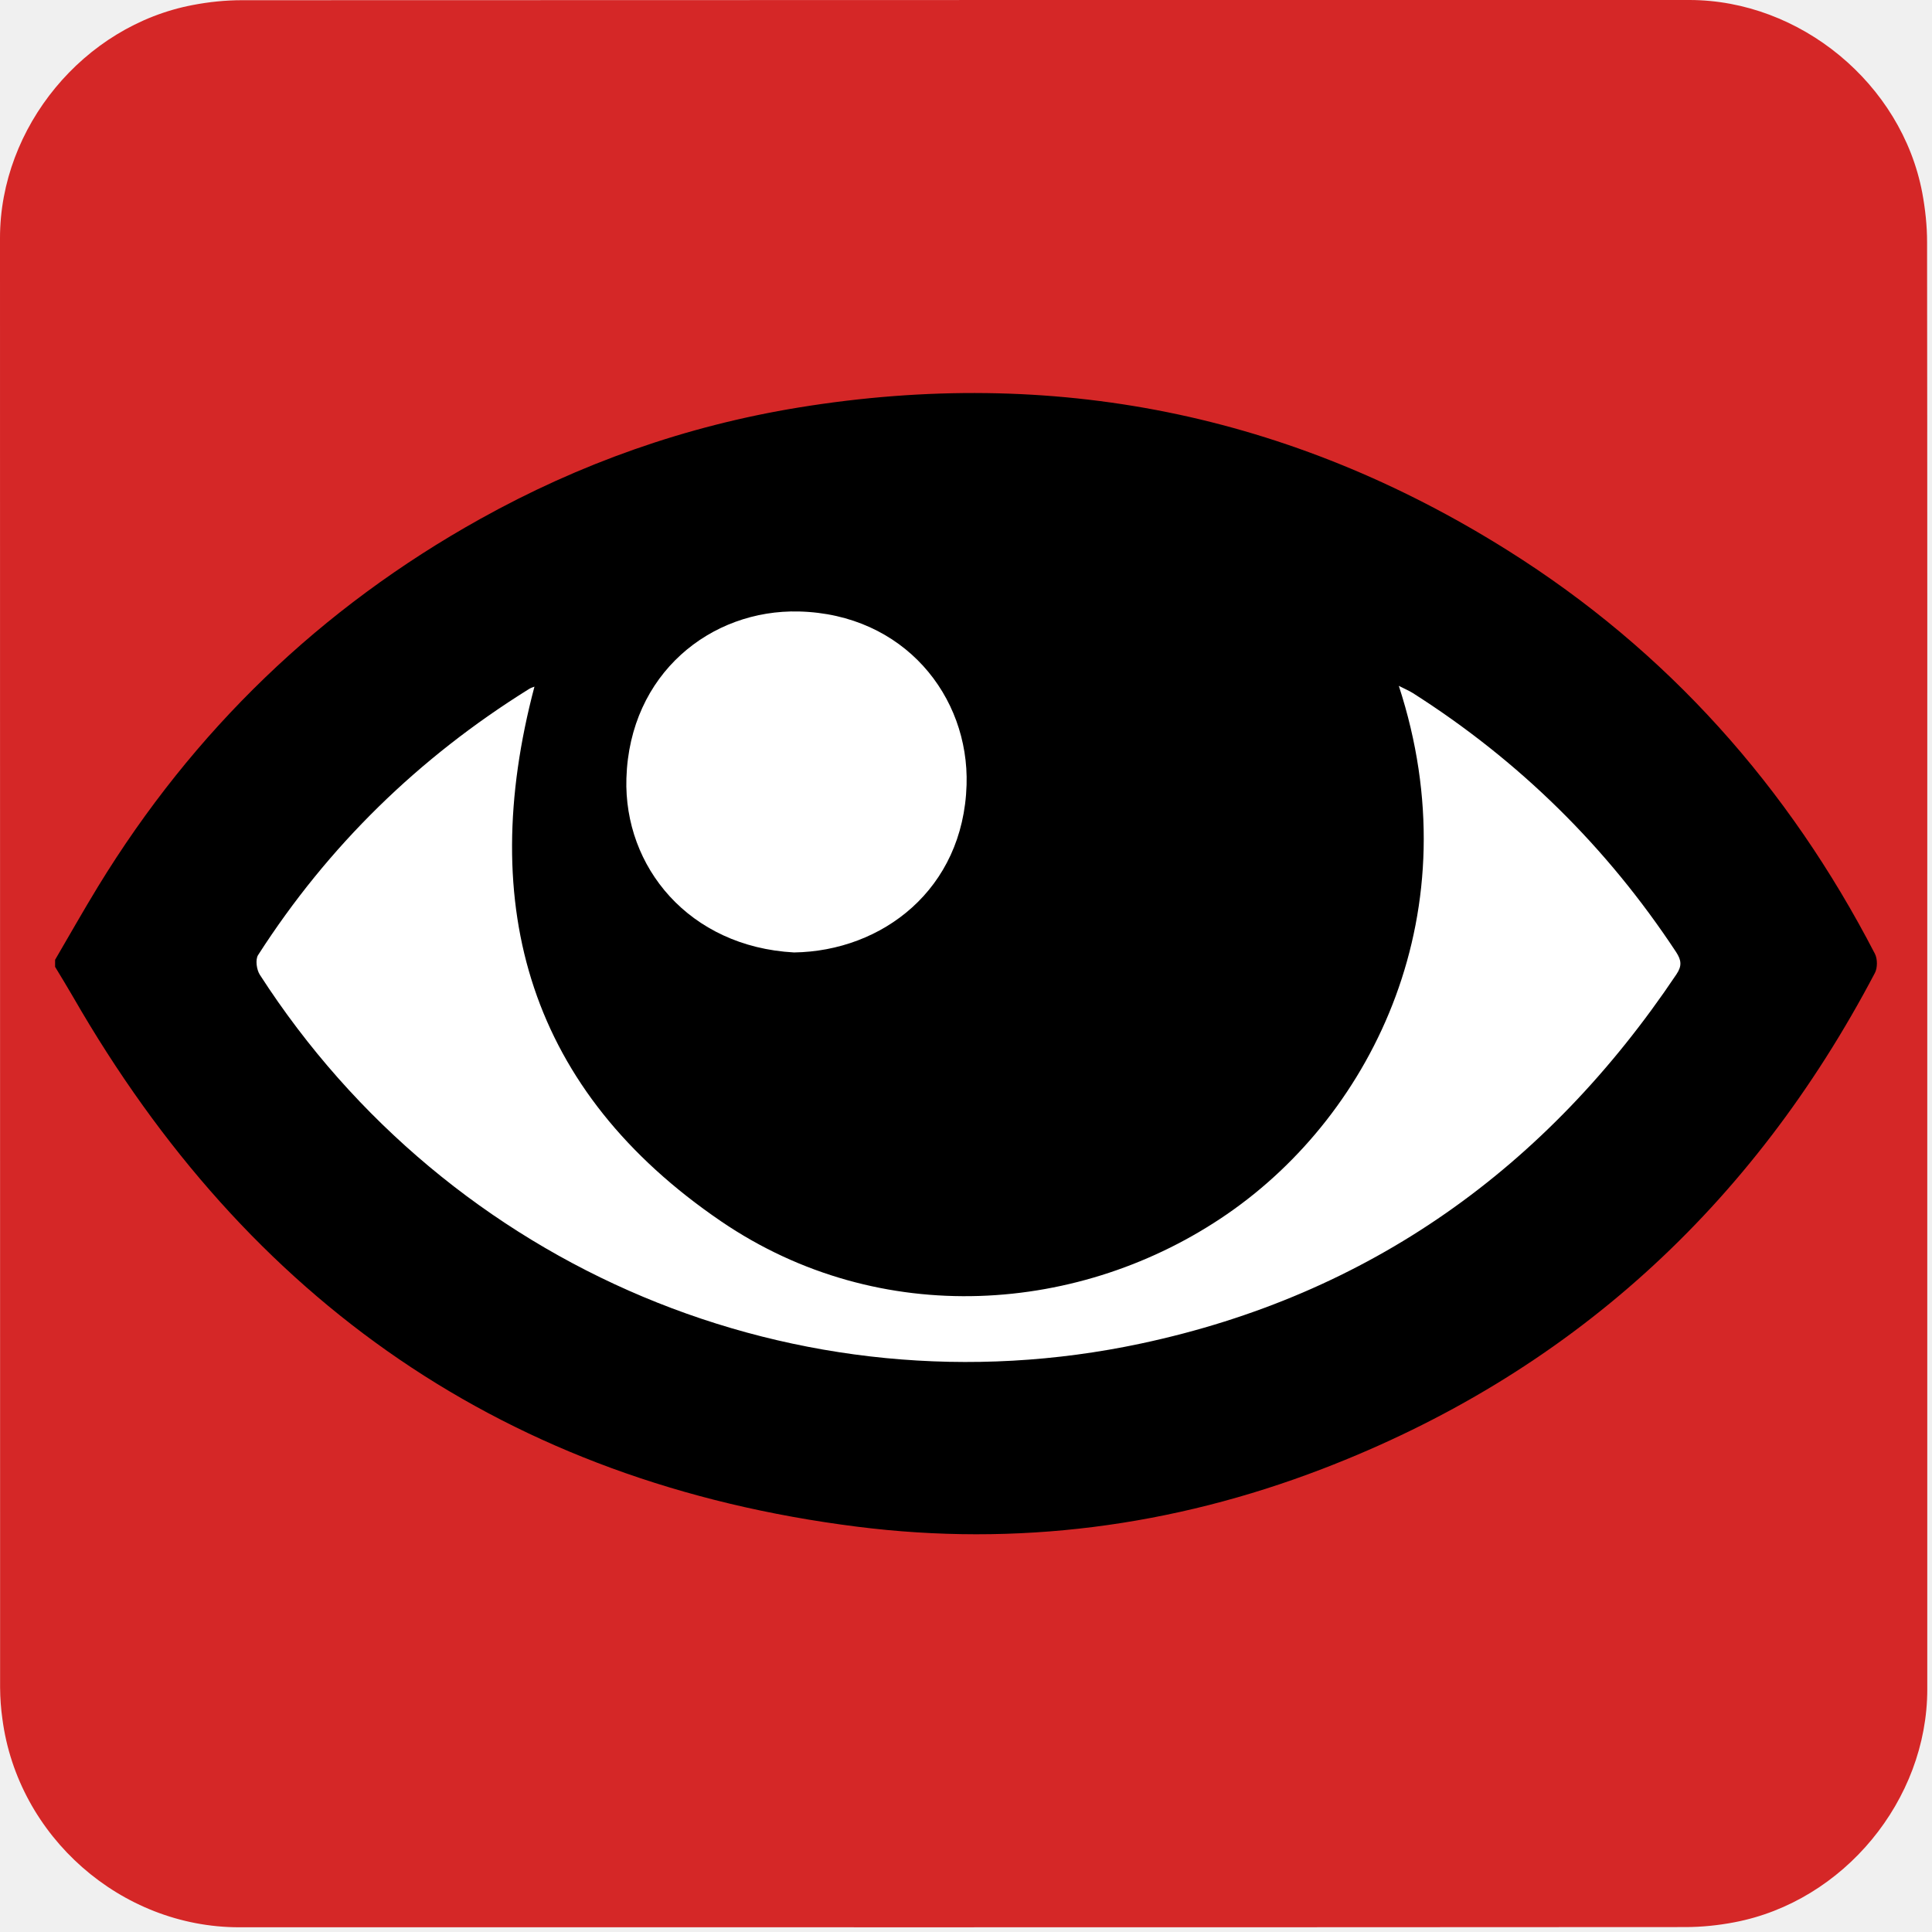
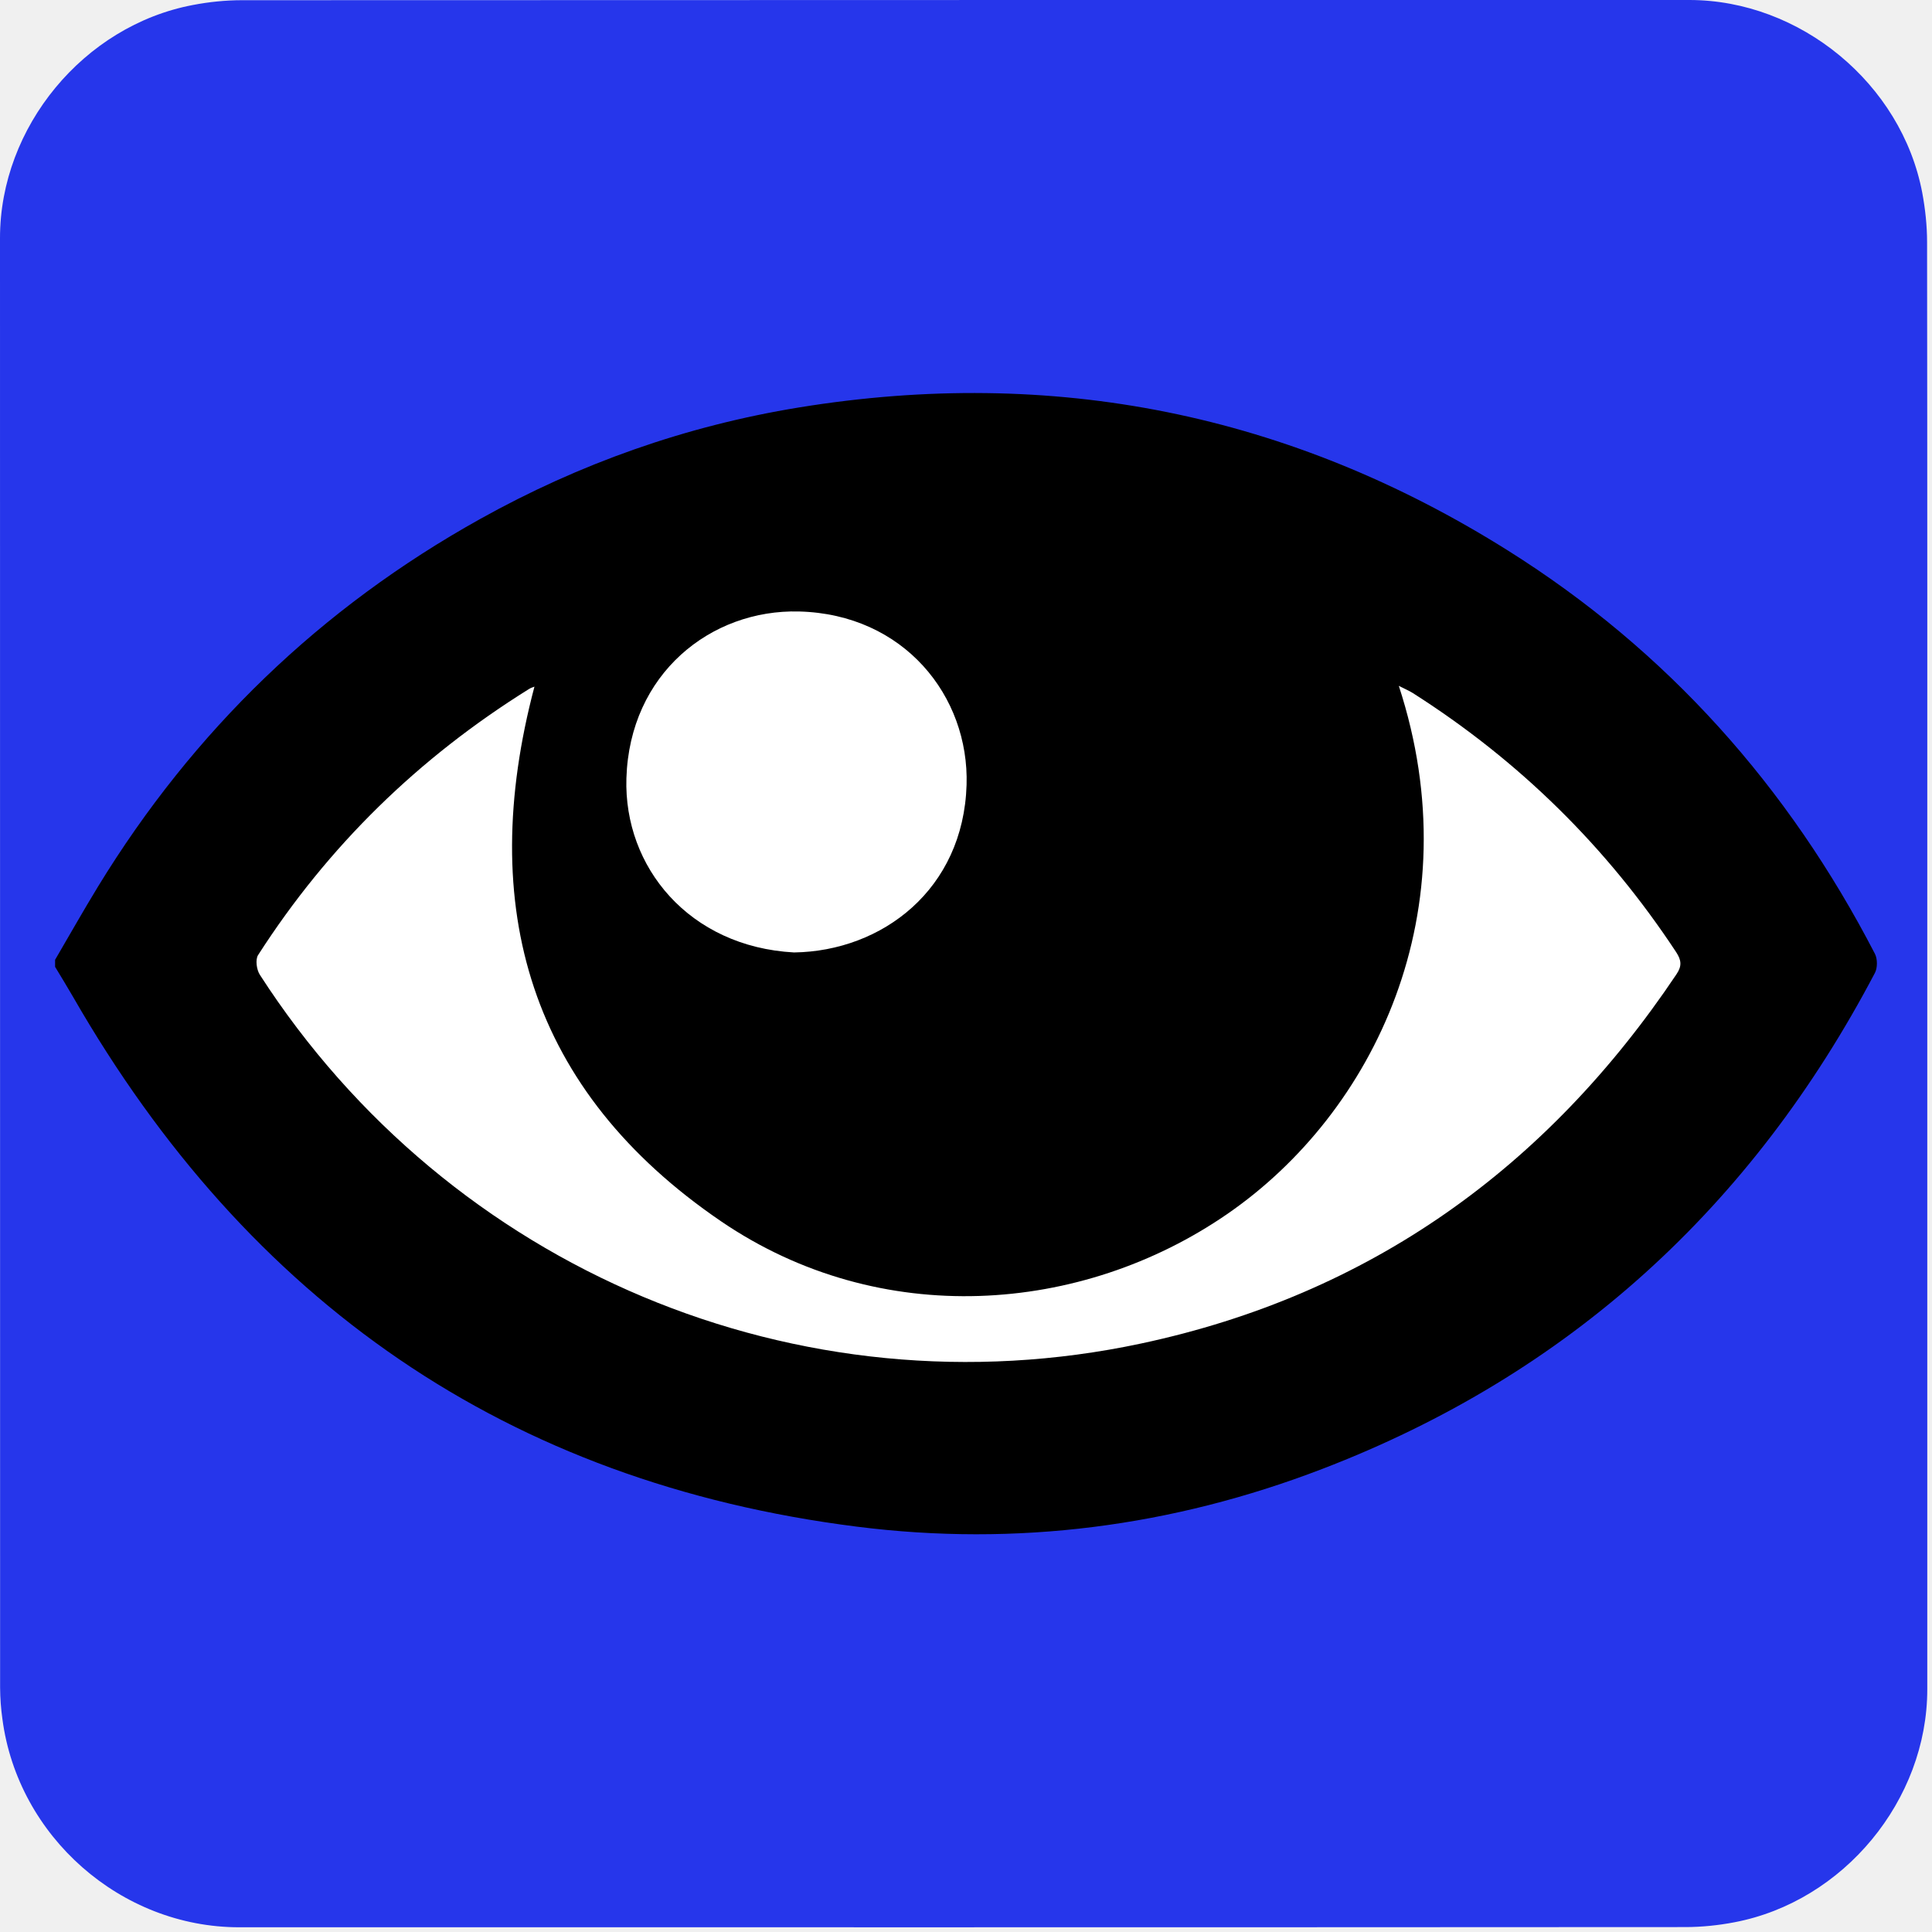
<svg xmlns="http://www.w3.org/2000/svg" id="prefix__blinking_eye" viewBox="0 0 769 769" width="500" height="500" shape-rendering="geometricPrecision" text-rendering="geometricPrecision">
  <style id="blink">
    @keyframes eye_open_c_o{0%,23.333%,to{opacity:1}16.667%{opacity:1;animation-timing-function:step-end}20%{opacity:0;animation-timing-function:step-end}}@keyframes eye_closed_f_o{0%,23.333%,to{fill-opacity:0}16.667%{fill-opacity:0;animation-timing-function:step-end}20%{fill-opacity:1;animation-timing-function:step-end}}#prefix__eye_open{animation:eye_open_c_o 6000ms linear infinite normal forwards}#prefix__eye_closed{animation:eye_closed_f_o 6000ms linear infinite normal forwards}
  </style>
  <g id="prefix__background" transform="matrix(4 0 0 4 -846.84 -2287.92)">
-     <path id="prefix__square" d="M403.49 667.89v72.19c0 11.03-8.32 21.11-19.18 23.18-1.61.31-3.27.48-4.9.48-47.97.03-95.93.02-143.9.02-11.76 0-22.02-9.02-23.56-20.72a23.27 23.27 0 01-.23-3.12c-.01-48.09-.01-96.18-.01-144.26 0-11.03 8.32-21.12 19.18-23.18 1.61-.31 3.27-.48 4.9-.48 48.01-.02 96.02-.02 144.02-.02 11.03 0 21.13 8.33 23.18 19.18.3 1.61.48 3.27.48 4.9.03 23.95.02 47.89.02 71.83z" fill="#D52727" stroke="none" stroke-width="1" />
+     <path id="prefix__square" d="M403.49 667.89v72.19c0 11.03-8.32 21.11-19.18 23.18-1.61.31-3.27.48-4.9.48-47.97.03-95.93.02-143.9.02-11.76 0-22.02-9.02-23.56-20.72a23.27 23.27 0 01-.23-3.12c-.01-48.09-.01-96.18-.01-144.26 0-11.03 8.32-21.12 19.18-23.18 1.61-.31 3.27-.48 4.9-.48 48.01-.02 96.02-.02 144.02-.02 11.03 0 21.13 8.33 23.18 19.18.3 1.61.48 3.27.48 4.9.03 23.95.02 47.89.02 71.83z" fill="#2636eb" stroke="none" stroke-width="1" />
  </g>
  <g id="prefix__eye" transform="matrix(4 0 0 4 -845.91 -2287.892)" stroke-width="1" stroke="none">
    <g id="prefix__eye_open">
      <path id="prefix__iris_and_outline" d="M216.96 667.48c1.42-2.43 2.81-4.89 4.28-7.3 9.48-15.5 22.14-27.72 38.01-36.56 9.92-5.53 20.5-9.27 31.72-11.1 25.3-4.12 48.87.61 70.55 14.23 15.86 9.96 27.93 23.51 36.53 40.14.26.51.26 1.39 0 1.89-12.22 23.26-30.44 39.94-55.01 49.37-14.9 5.72-30.39 7.75-46.28 5.74-34.86-4.4-60.59-22.42-78-52.7-.58-1.01-1.2-2.01-1.8-3.01v-.7z" fill="#000" />
      <path id="prefix__sclera" d="M264.66 640.3c-.15.06-.37.12-.55.24-10.95 6.82-19.98 15.61-26.95 26.47-.29.45-.15 1.47.18 1.97 18.85 29.24 53.6 43.96 87.7 36.68 22.71-4.84 40.35-17.47 53.26-36.74.56-.83.49-1.4-.03-2.2-6.9-10.47-15.63-19.05-26.2-25.78-.4-.25-.84-.43-1.4-.72 7.3 22.33-2.43 42.48-17.09 52.57-14.46 9.96-34.49 11.51-50.34.72-19.06-12.99-24.39-31.25-18.58-53.21z" fill="#FFF" />
      <path id="prefix__pupil" d="M290.49 666.75c8.77-.13 16.85-6.26 17.17-16.67.27-8.83-6.23-17-16.68-17.26-8.77-.22-16.85 6.19-17.17 16.6-.27 8.82 6.23 16.76 16.68 17.33z" fill="#FFF" />
    </g>
    <path id="prefix__eye_closed" d="M220.84 712.44c-.14-.26-.29-.53-.43-.79-.45-.83-.93-1.64-1.39-2.46.03-.19.06-.38.09-.56 1.15-1.25 2.27-2.51 3.42-3.75 5.8.74 12.68 1.61 18.52 2.36-.63.58-1.24 1.18-1.85 1.79-.34.35-.34 1.16-.08 1.58 14.9 23.98 47.44 37 82.19 32.52 23.14-2.99 42.26-12.36 57.56-27.2.66-.64.67-1.1.25-1.75-.19-.29-.37-.58-.57-.87 4.98-.86 11.86-2.05 17.67-3.06.88 1.57 1.71 3.18 2.48 4.82.19.41.08 1.11-.25 1.51-15.13 18.04-35.34 30.61-60.93 37.17-15.51 3.98-31.13 5-46.62 2.8-33.62-4.79-56.65-19.83-70.06-44.11z" transform="translate(-2.06 -40.908)" fill="#000" fill-opacity="0" />
  </g>
</svg>
